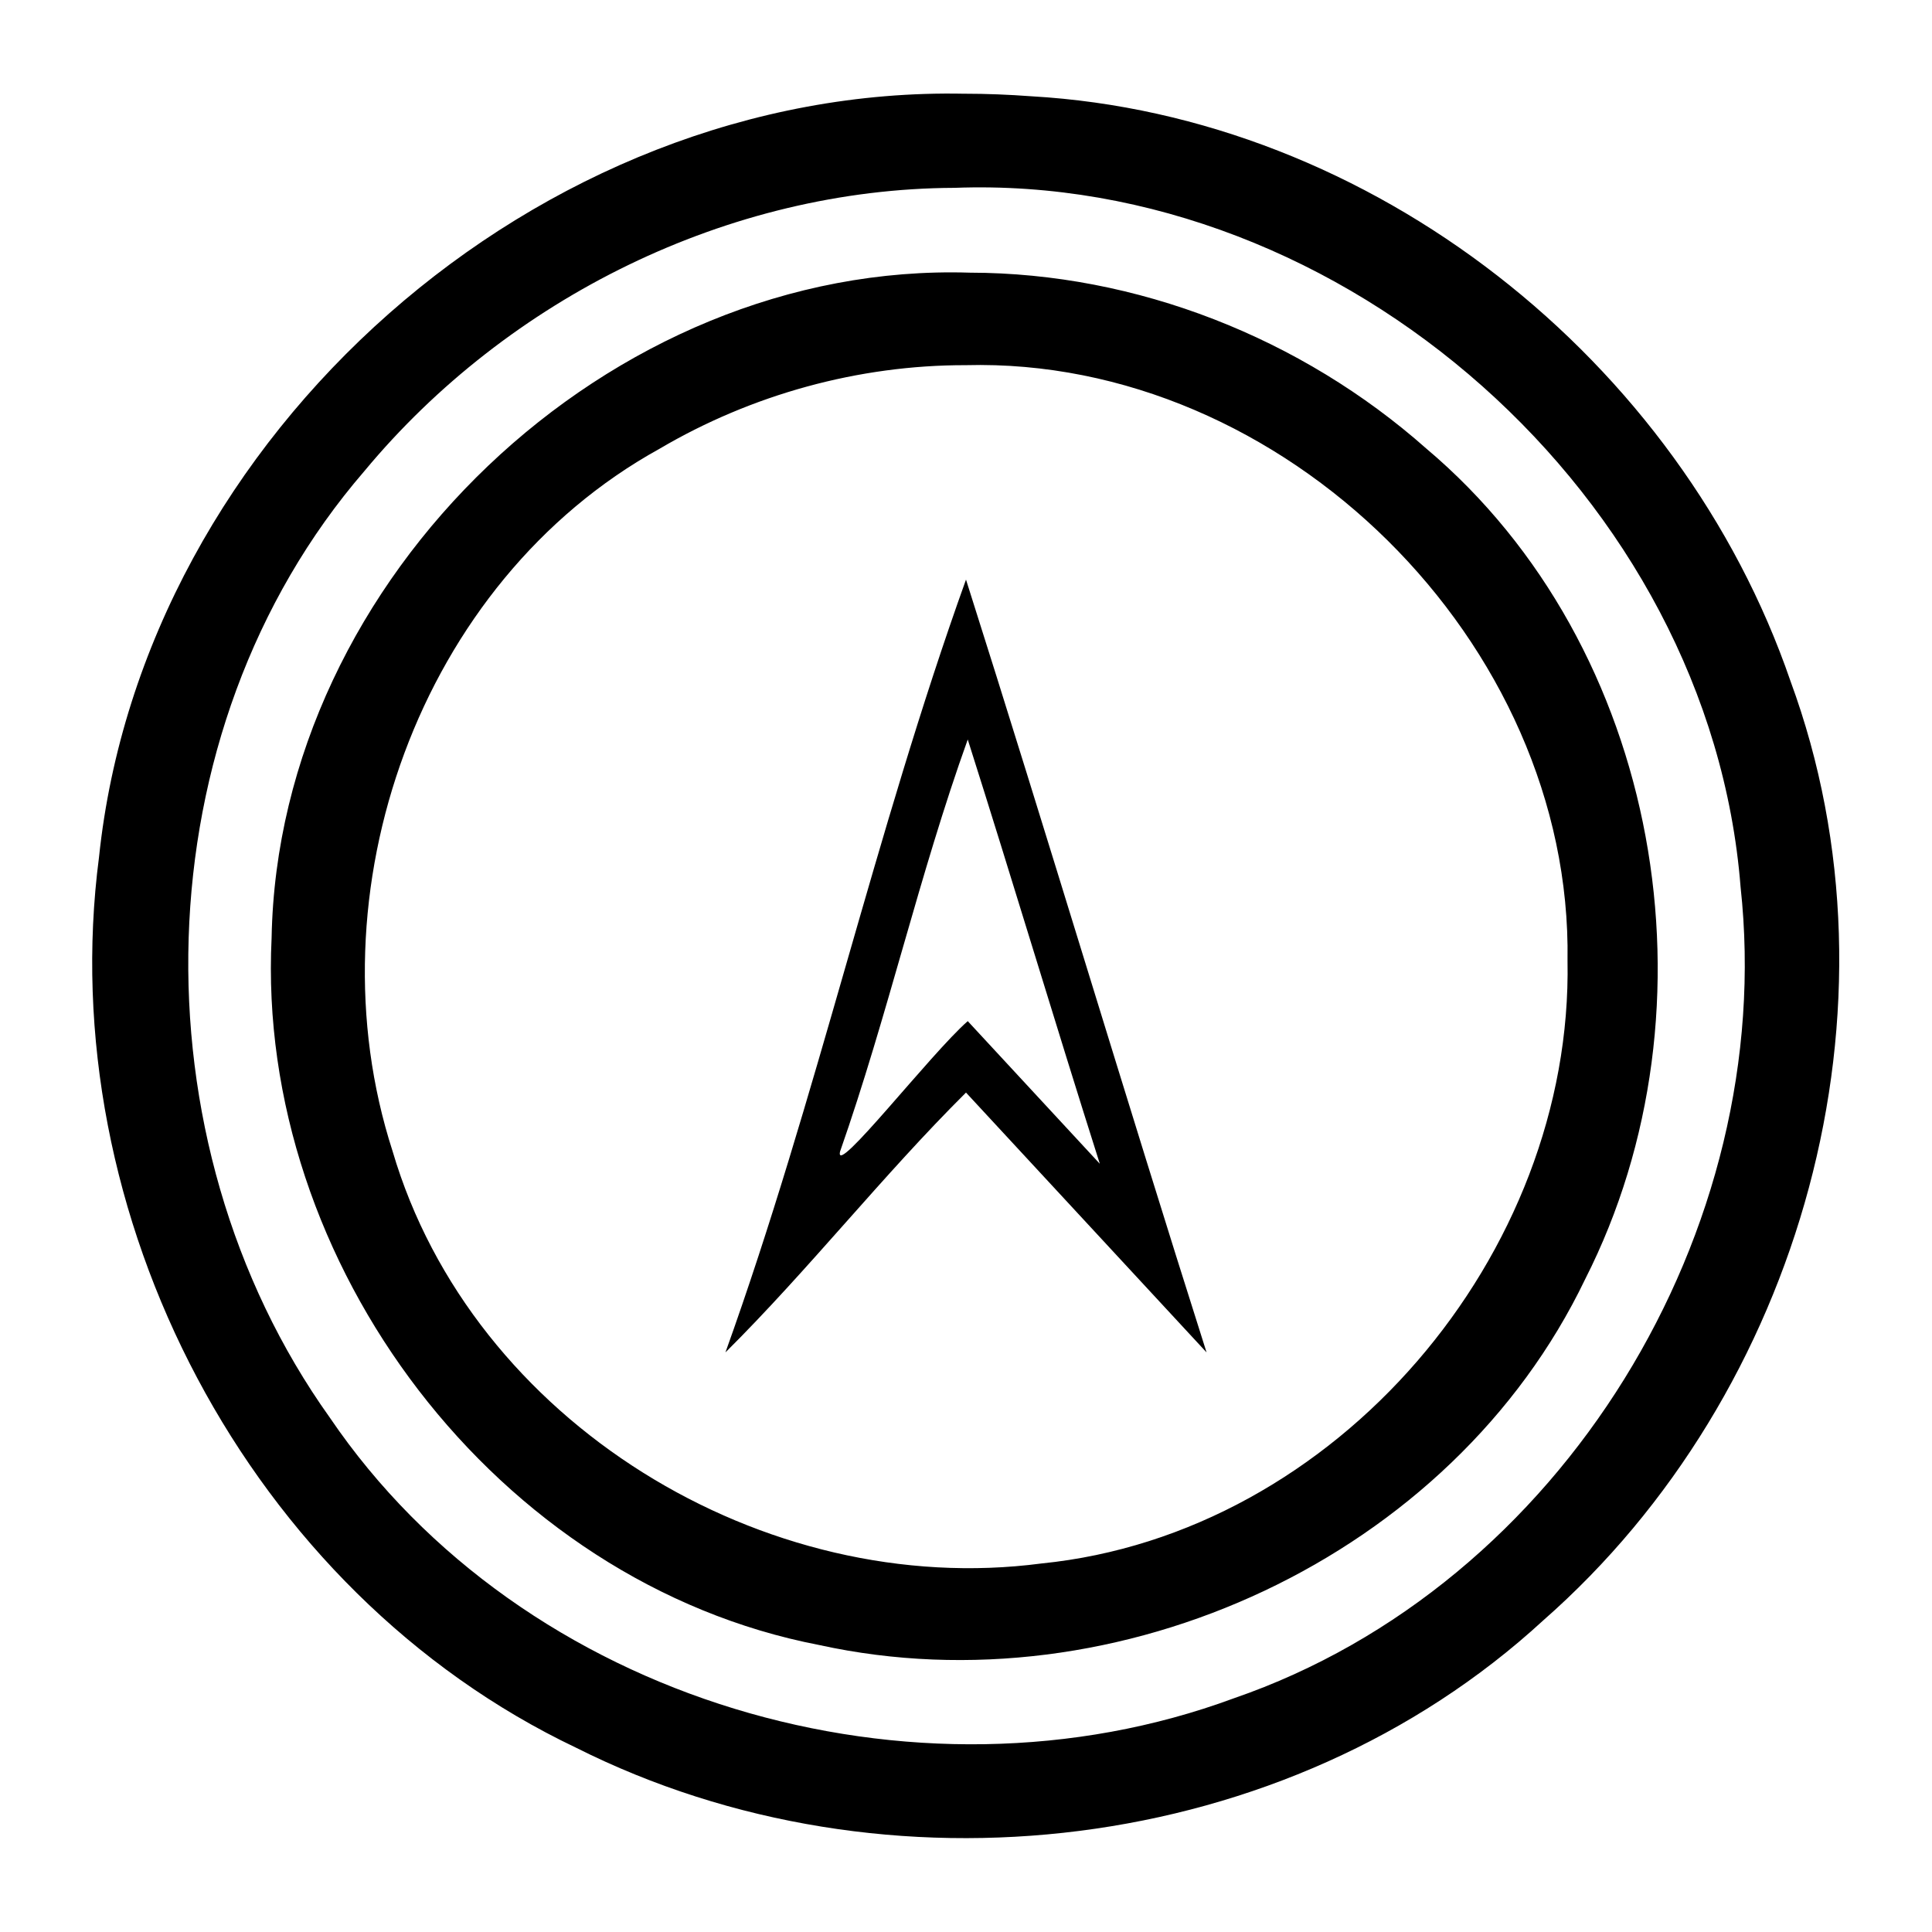
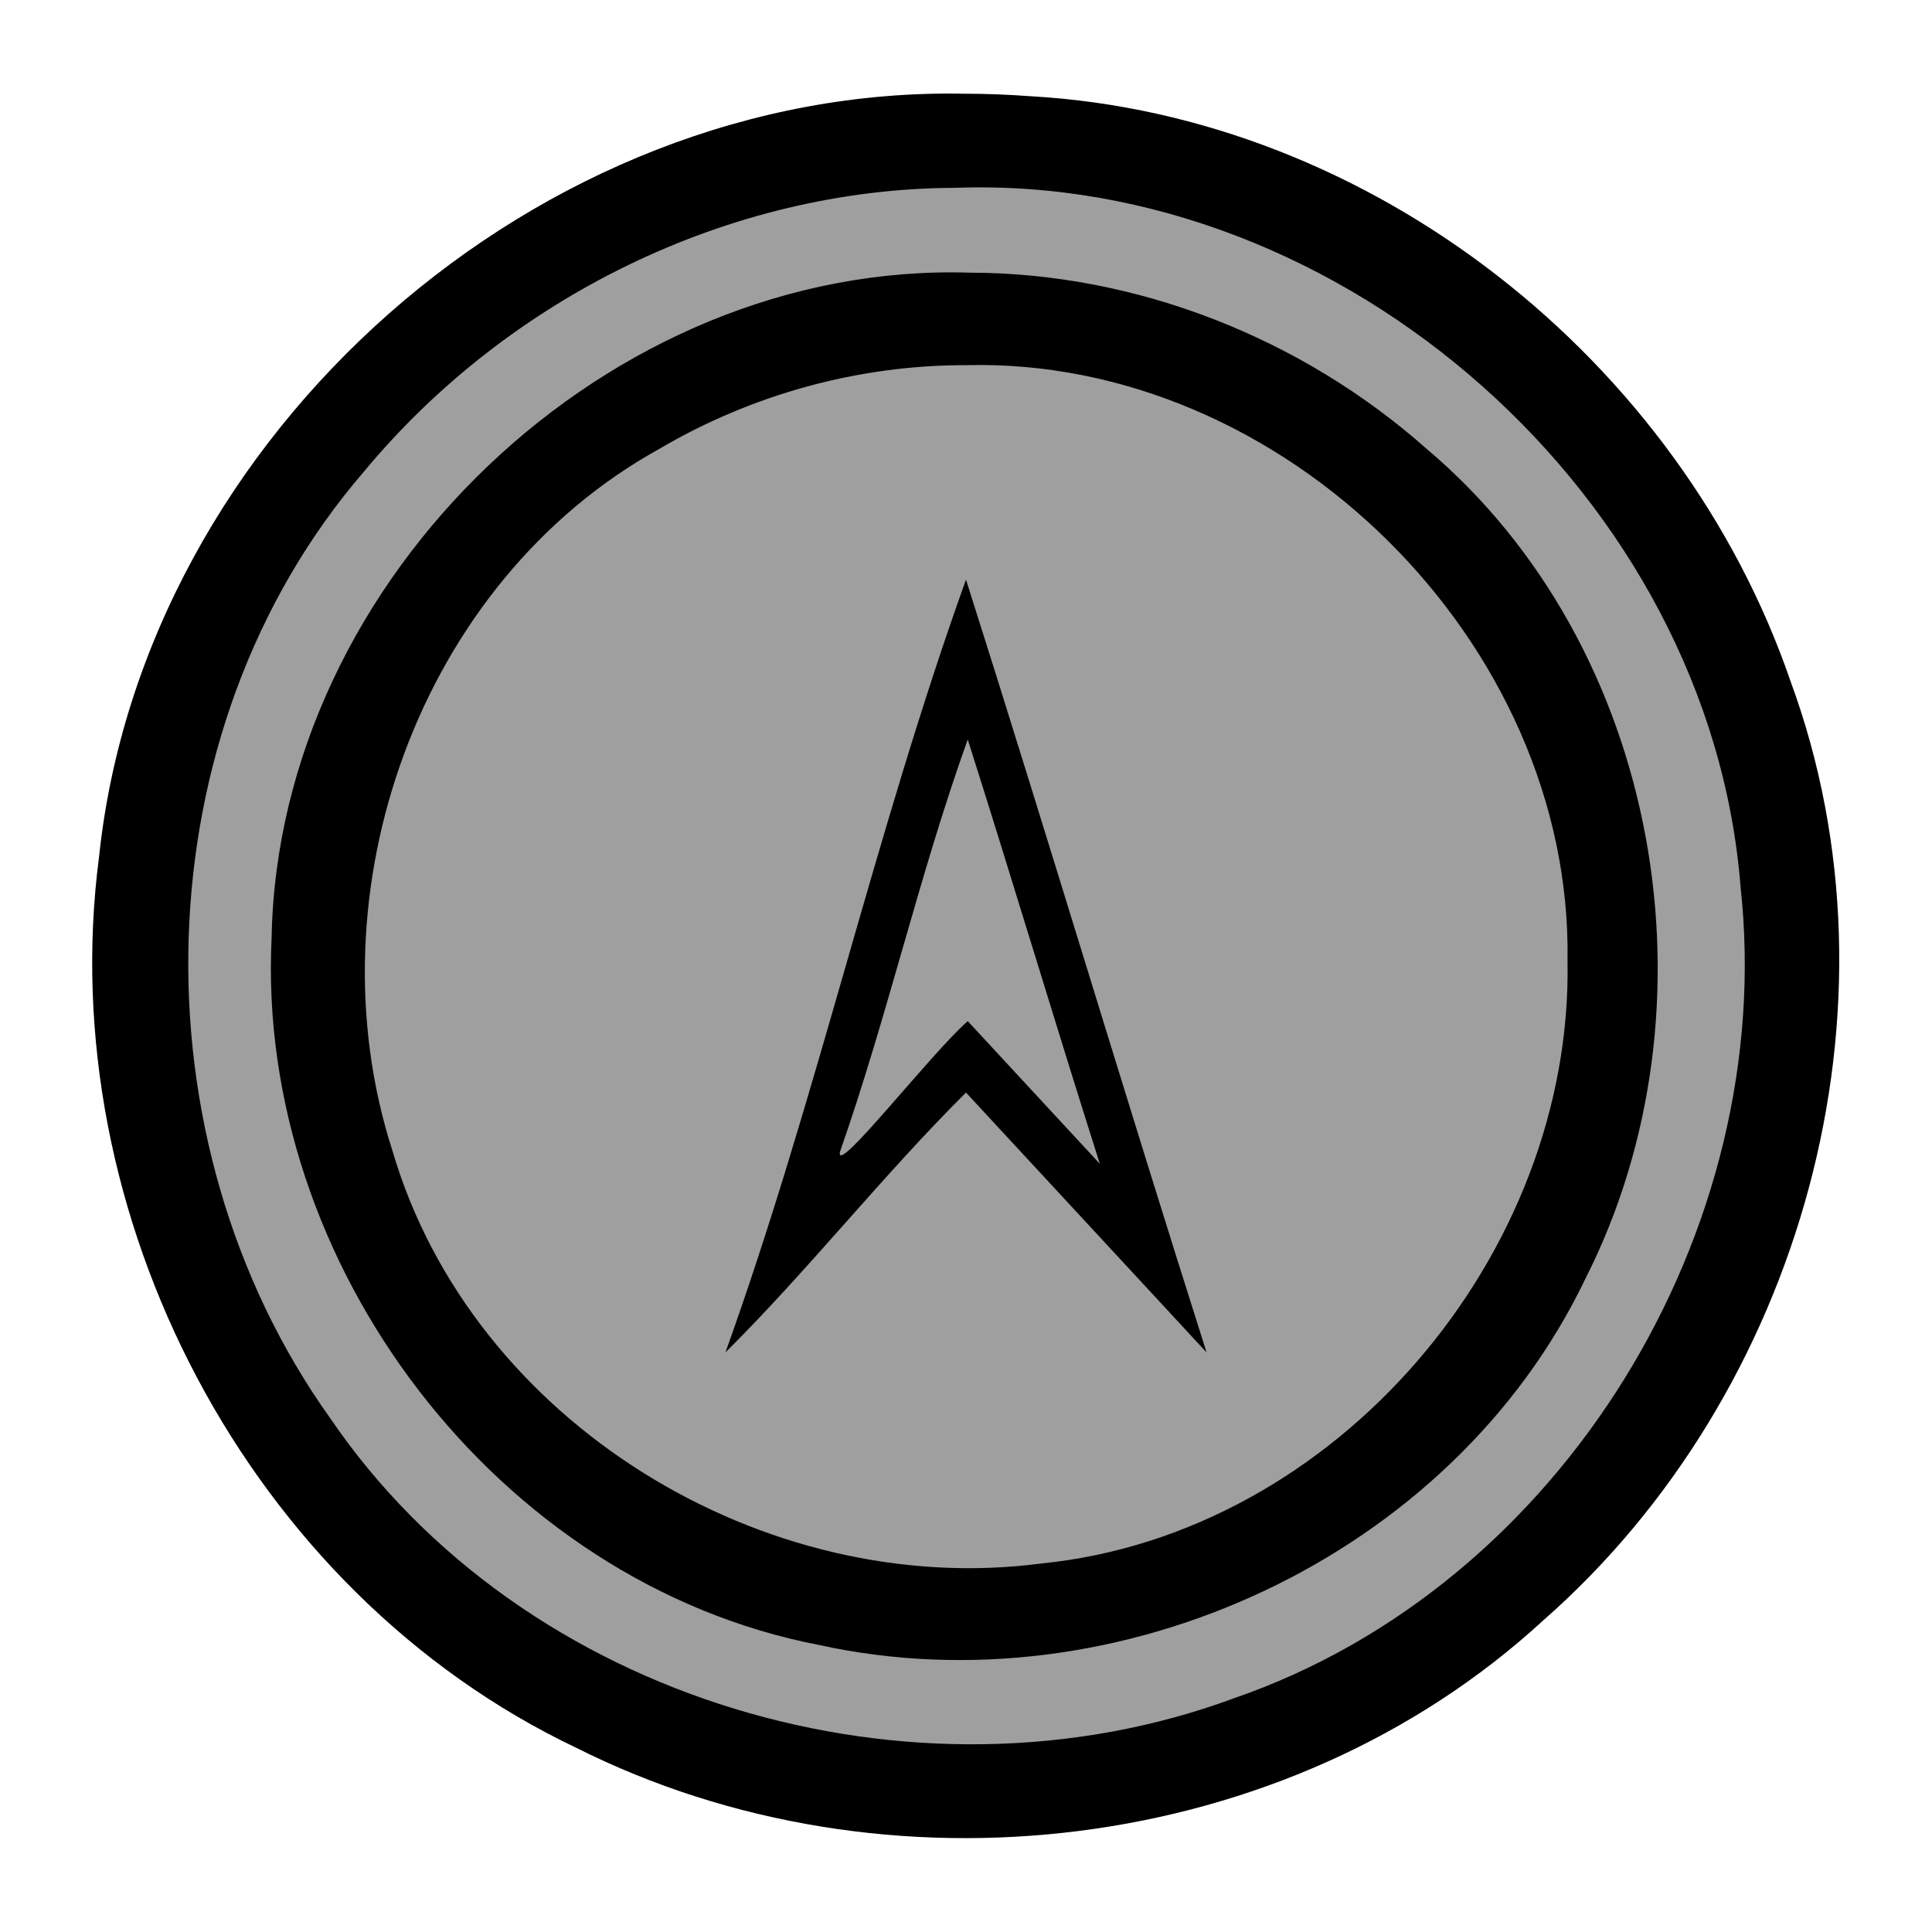
- <svg xmlns="http://www.w3.org/2000/svg" aria-hidden="true" focusable="false" width="32" height="32" style="-ms-transform: rotate(360deg); -webkit-transform: rotate(360deg); transform: rotate(360deg);" preserveAspectRatio="xMidYMid meet" viewBox="0 0 2048 2048">
-   <path d="M1022.25 99.36C571.973 90.17 151.801 460.306 104.963 908.553c-49.497 379.097 158.63 778.958 505.847 944.173c327.865 164.75 753.014 115.136 1024.928-134.893c274.592-240.828 389.318-650.625 262.28-995.771c-116.8-340.193-443.475-599.288-804.797-620.012c-23.612-1.742-47.291-2.71-70.97-2.71zm-10.482 99.762c412.892-15.548 800.952 328.747 833.307 741.03c39.736 363.608-189.04 740.296-537.189 860.124c-338.432 125.14-753.857 3.483-958.257-297.534c-209.788-293.858-201.456-727.62 36.58-1003.309c152.352-183.51 386.115-299.42 625.559-300.31zm16.396 89.922c-381.953-12.152-733.35 323.184-740.25 705.155c-16.837 345.166 238.98 683.897 580.72 749.641c316.644 69.314 670.444-93.357 811.717-387.882c146.108-287.647 80.764-670.44-168.525-880.558c-132.09-117.003-306.805-186.162-483.662-186.356zm-4.494 98.05c336.708-8.902 643.367 294.109 637.967 631.148c5.952 311.573-244.82 607.695-557.658 639.11c-293.716 38.566-603.396-149.773-687.84-437.11c-88.514-273.762 27.778-603.496 282.866-744.455c97.803-57.616 211.099-88.877 324.665-88.693zm.33 227.31c-96.785 269.332-158.216 549.867-255 819.198c88.795-88.268 166.208-187.159 255-275.436c85 91.809 170 183.627 255 275.436c-86.618-272.553-168.383-546.635-255-819.197zm1.853 169.493c47.554 149.647 92.446 300.117 140 449.755c-46.667-50.408-93.334-100.806-140-151.215c-39.457 34.6-141.915 166.957-135.348 138.221c50.43-143.91 83.796-293.21 135.348-436.761z" fill="black" />
+ <svg xmlns="http://www.w3.org/2000/svg" id="svg2751" version="1.1" viewBox="0 0 2048 2048" preserveAspectRatio="xMidYMid meet" style="-ms-transform: rotate(360deg); -webkit-transform: rotate(360deg); transform: rotate(360deg);" height="32" width="32" focusable="false" aria-hidden="true">
+   <defs id="defs2755" />
+   <path style="fill:#9f9f9f;fill-opacity:1;stroke-width:62.01" id="path871" d="M 1879.519,1023.713 A 856.125,870.559 0 0 1 1024.964,1891.466 856.125,870.559 0 0 1 167.294,1026.897 856.125,870.559 0 0 1 1013.184,150.41 856.125,870.559 0 0 1 1879.4,1006.124" transform="matrix(0.9999964,0.0026756,0,1,0,0)" />
+   <path style="fill:#000000;fill-opacity:1" id="path2749" fill="#aaaaaa" d="M1022.25 99.36C571.973 90.17 151.801 460.306 104.963 908.553c-49.497 379.097 158.63 778.958 505.847 944.173c327.865 164.75 753.014 115.136 1024.928-134.893c274.592-240.828 389.318-650.625 262.28-995.771c-116.8-340.193-443.475-599.288-804.797-620.012c-23.612-1.742-47.291-2.71-70.97-2.71zm-10.482 99.762c412.892-15.548 800.952 328.747 833.307 741.03c39.736 363.608-189.04 740.296-537.189 860.124c-338.432 125.14-753.857 3.483-958.257-297.534c-209.788-293.858-201.456-727.62 36.58-1003.309c152.352-183.51 386.115-299.42 625.559-300.31zm16.396 89.922c-381.953-12.152-733.35 323.184-740.25 705.155c-16.837 345.166 238.98 683.897 580.72 749.641c316.644 69.314 670.444-93.357 811.717-387.882c146.108-287.647 80.764-670.44-168.525-880.558c-132.09-117.003-306.805-186.162-483.662-186.356zm-4.494 98.05c336.708-8.902 643.367 294.109 637.967 631.148c5.952 311.573-244.82 607.695-557.658 639.11c-293.716 38.566-603.396-149.773-687.84-437.11c-88.514-273.762 27.778-603.496 282.866-744.455c97.803-57.616 211.099-88.877 324.665-88.693zm.33 227.31c-96.785 269.332-158.216 549.867-255 819.198c88.795-88.268 166.208-187.159 255-275.436c85 91.809 170 183.627 255 275.436c-86.618-272.553-168.383-546.635-255-819.197zm1.853 169.493c47.554 149.647 92.446 300.117 140 449.755c-46.667-50.408-93.334-100.806-140-151.215c-39.457 34.6-141.915 166.957-135.348 138.221c50.43-143.91 83.796-293.21 135.348-436.761z" />
</svg>
